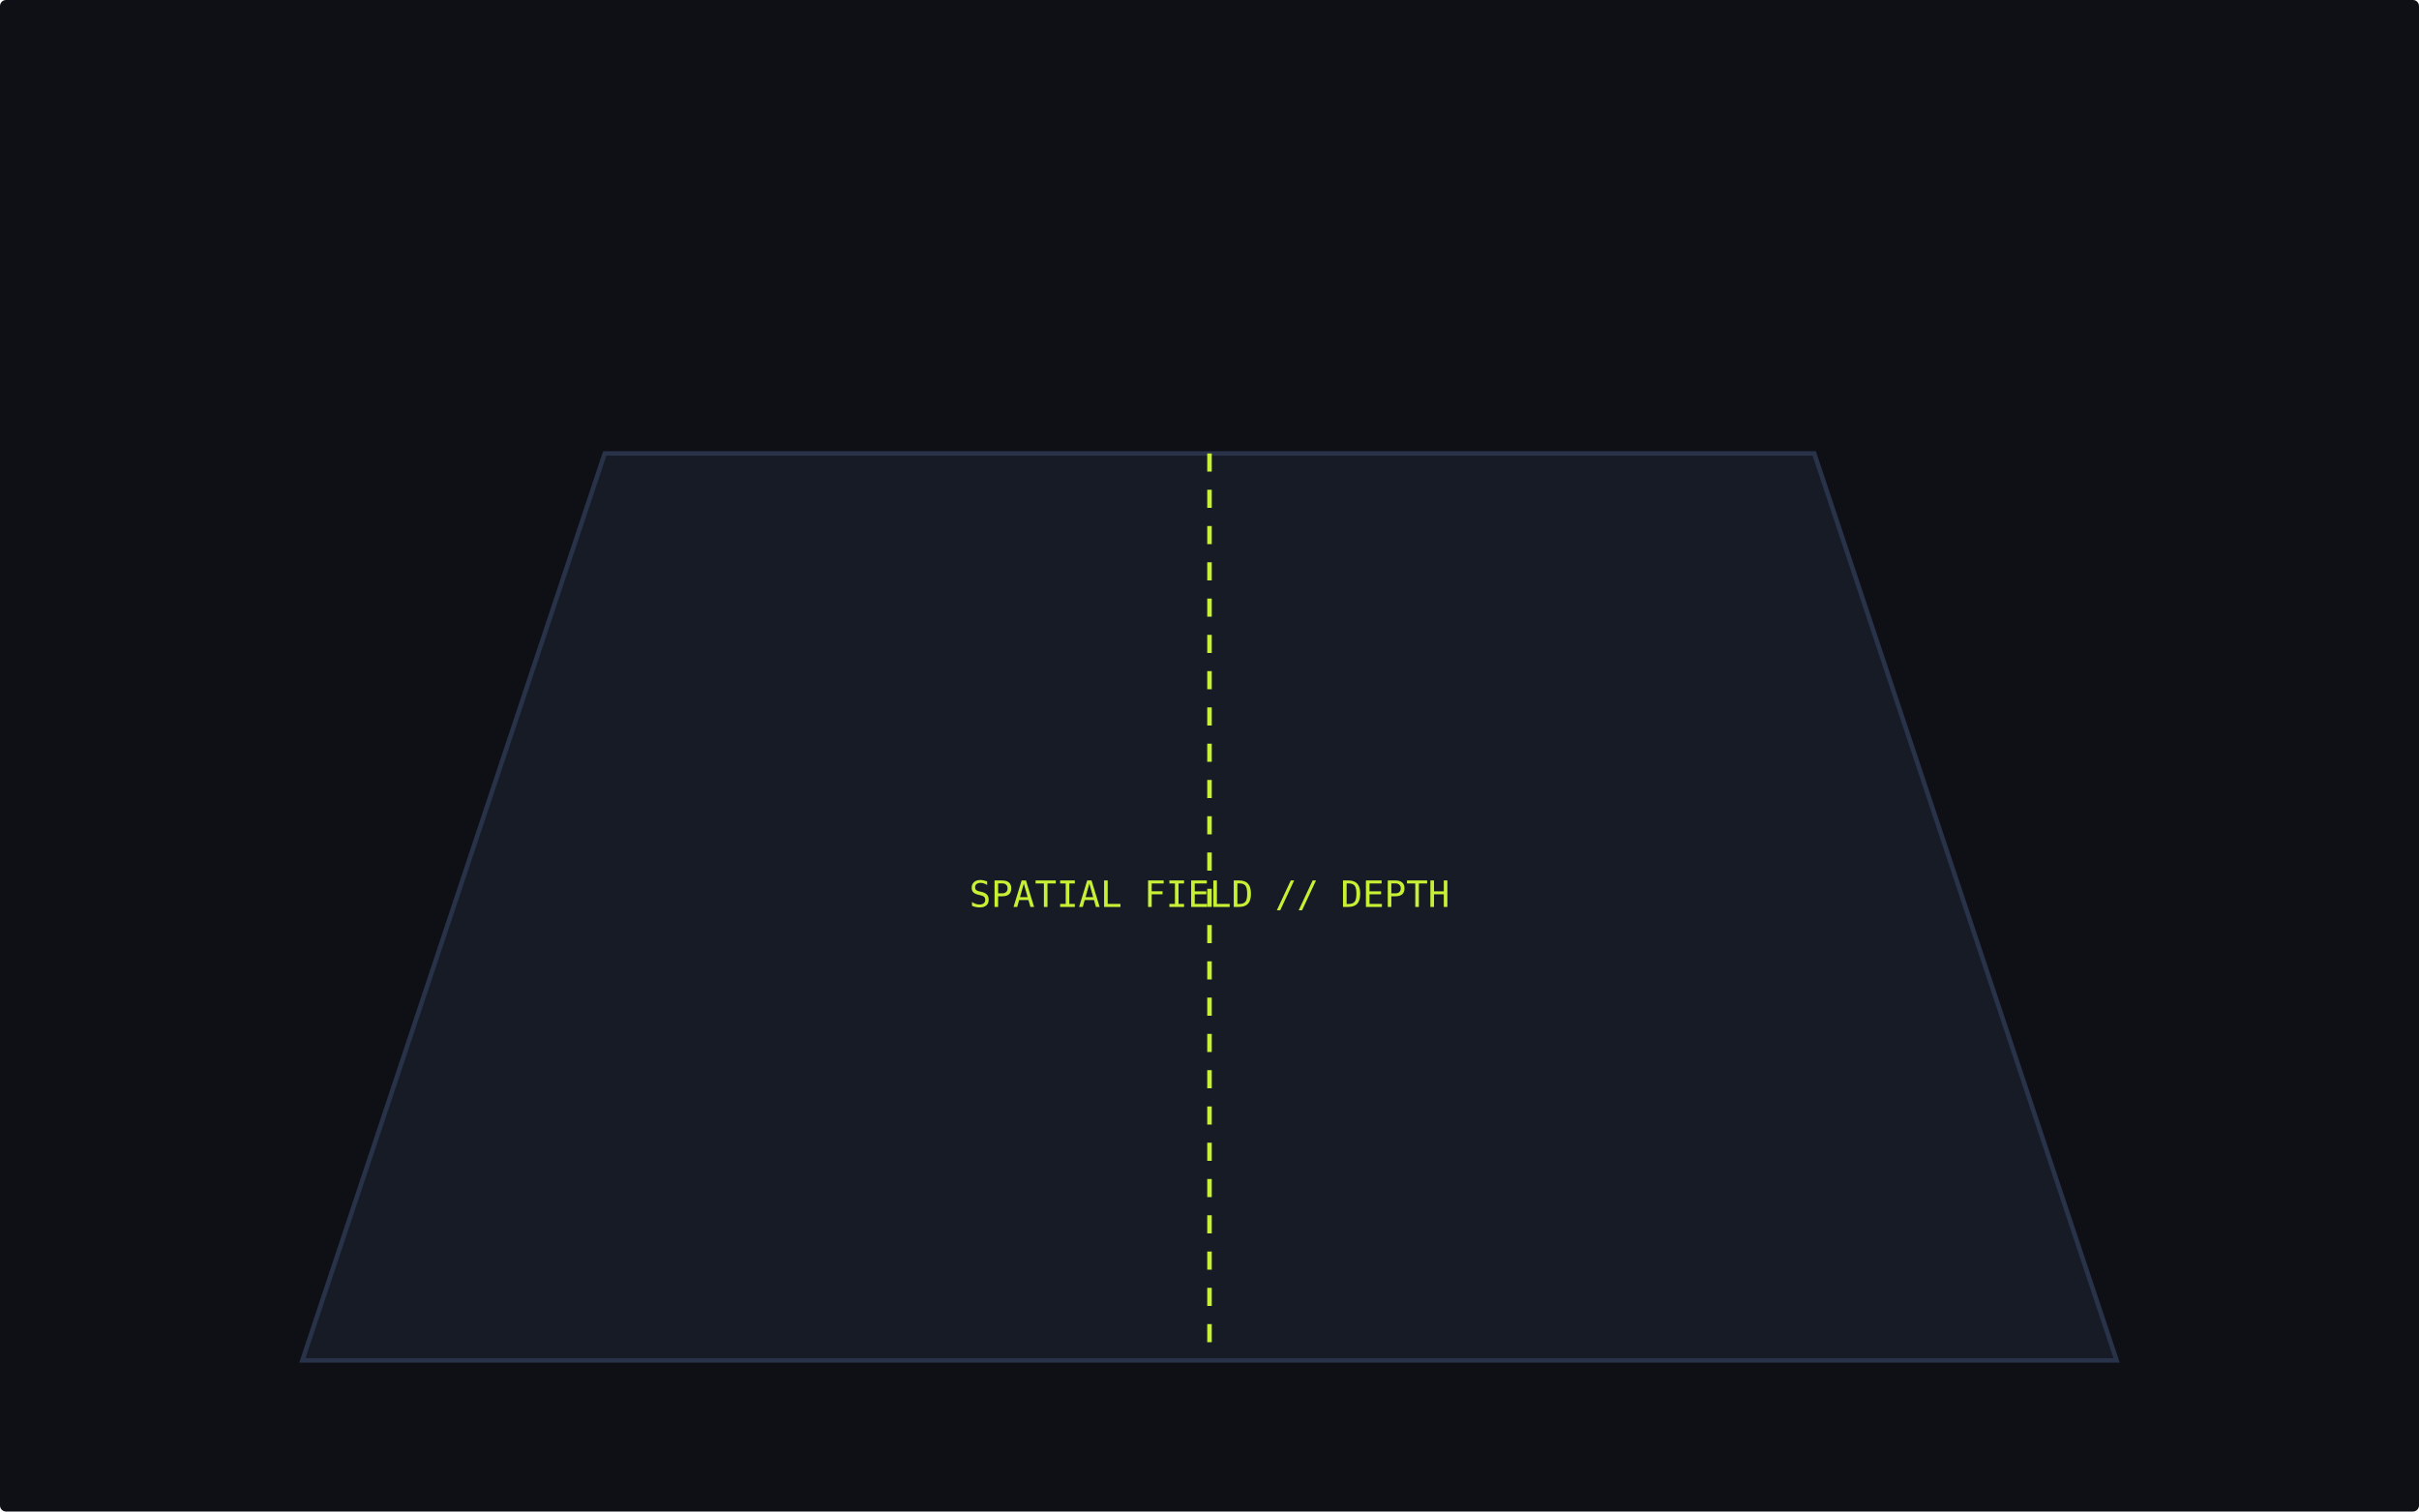
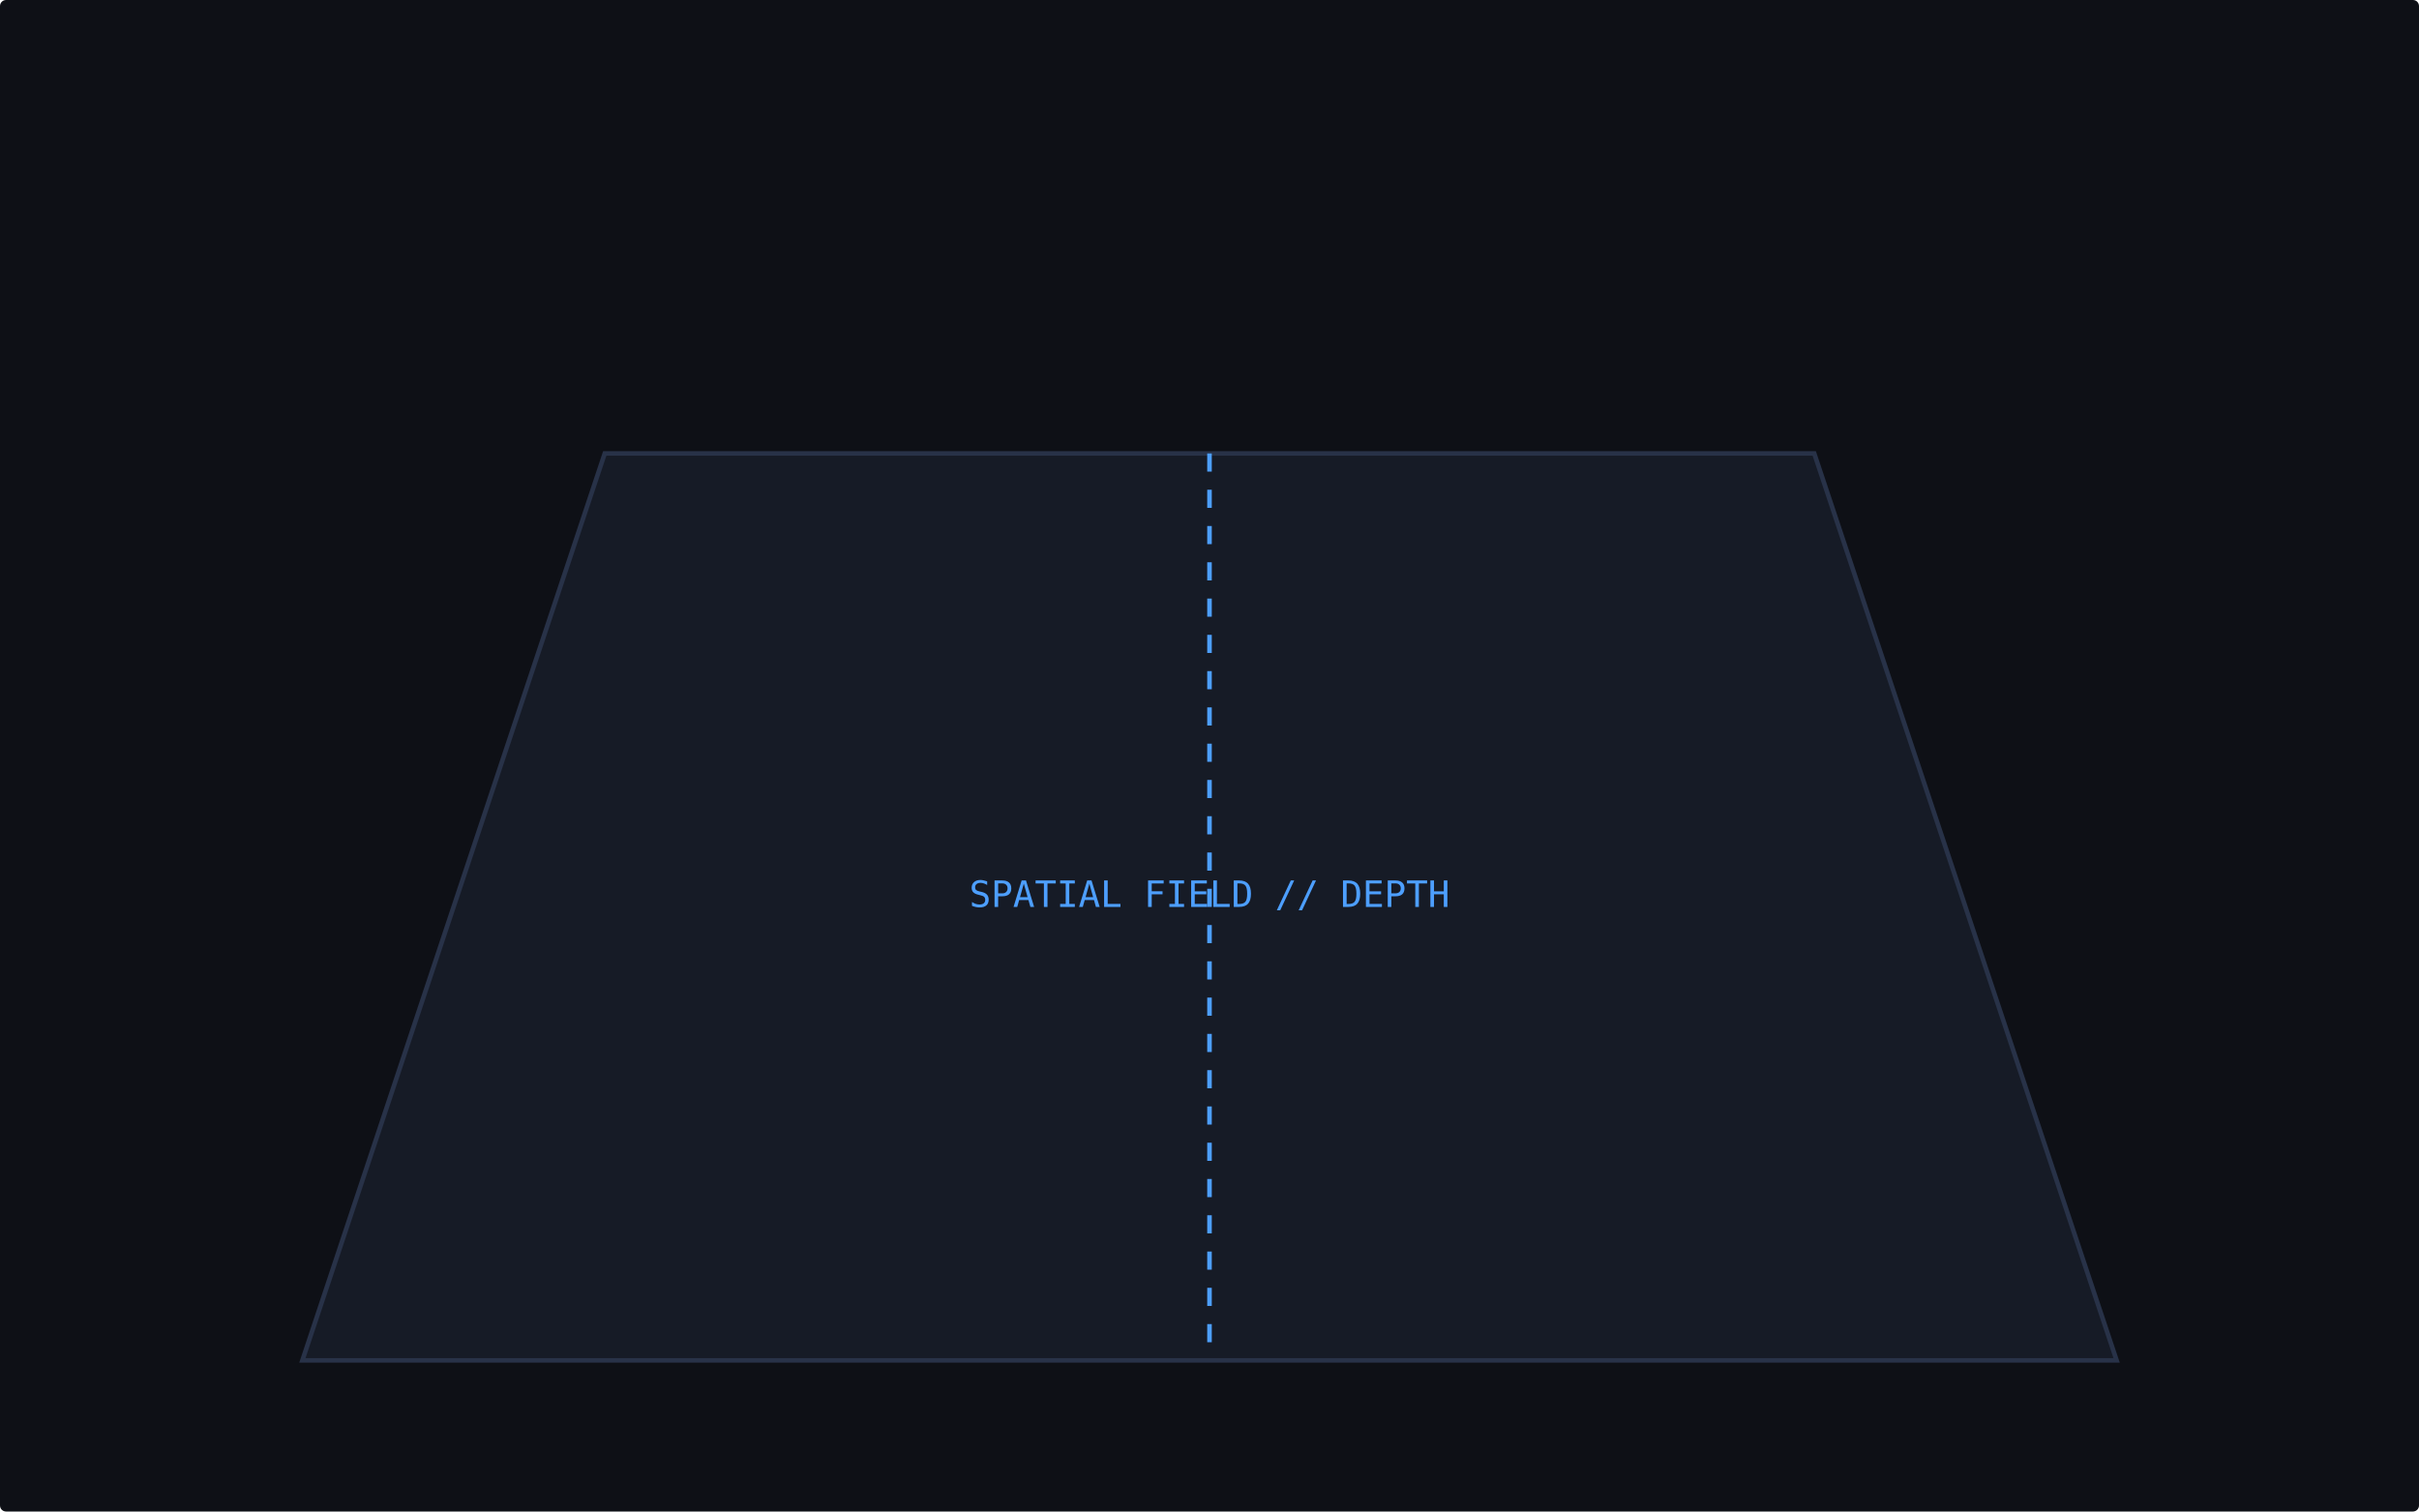
<svg xmlns="http://www.w3.org/2000/svg" width="800" height="500" viewBox="0 0 800 500" fill="none">
  <rect width="800" height="500" fill="#0E1016" rx="2" />
  <polygon points="100,450 700,450 600,150 200,150" fill="#161B26" stroke="#283248" stroke-width="1.5" />
-   <line x1="400" y1="150" x2="400" y2="450" stroke="#C8F135" stroke-width="1.5" stroke-dasharray="6 6" />
-   <text x="400" y="300" font-family="monospace" font-size="12" fill="#C8F135" text-anchor="middle">SPATIAL FIELD // DEPTH</text>
+   <line x1="400" y1="150" x2="400" y2="450" stroke="#4D9FFF" stroke-width="1.5" stroke-dasharray="6 6" />
+   <text x="400" y="300" font-family="monospace" font-size="12" fill="#4D9FFF" text-anchor="middle">SPATIAL FIELD // DEPTH</text>
</svg>
